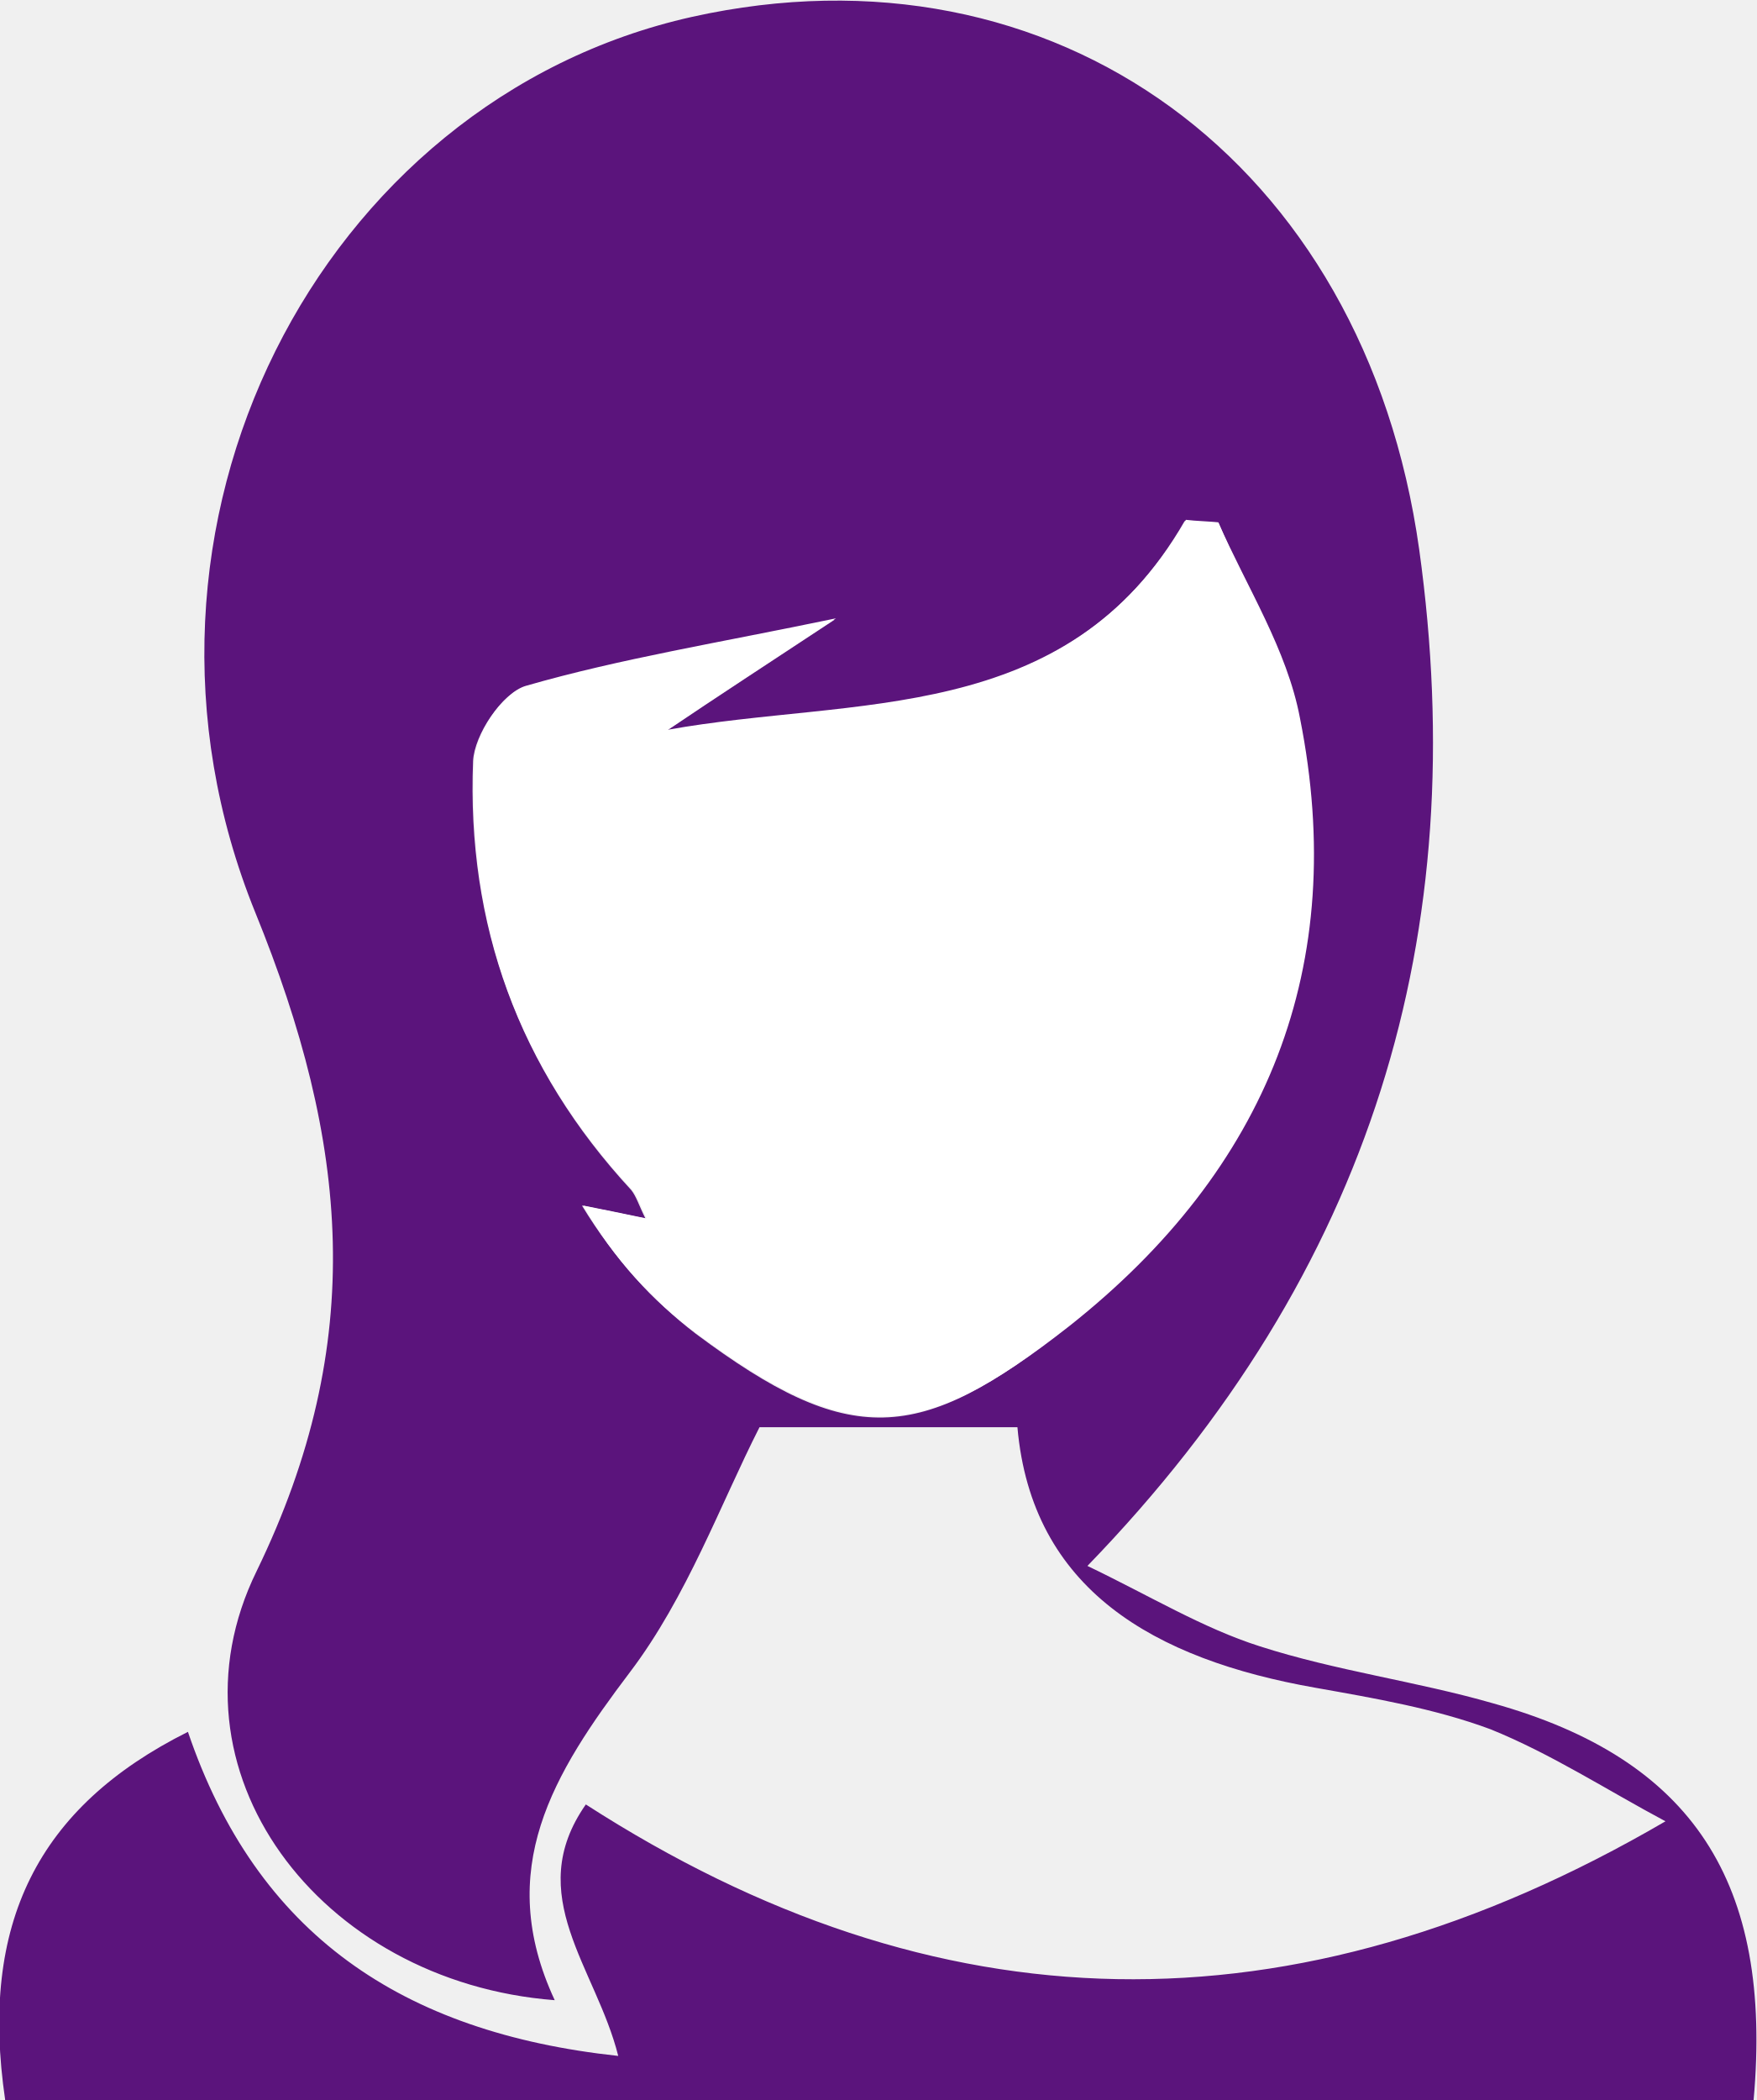
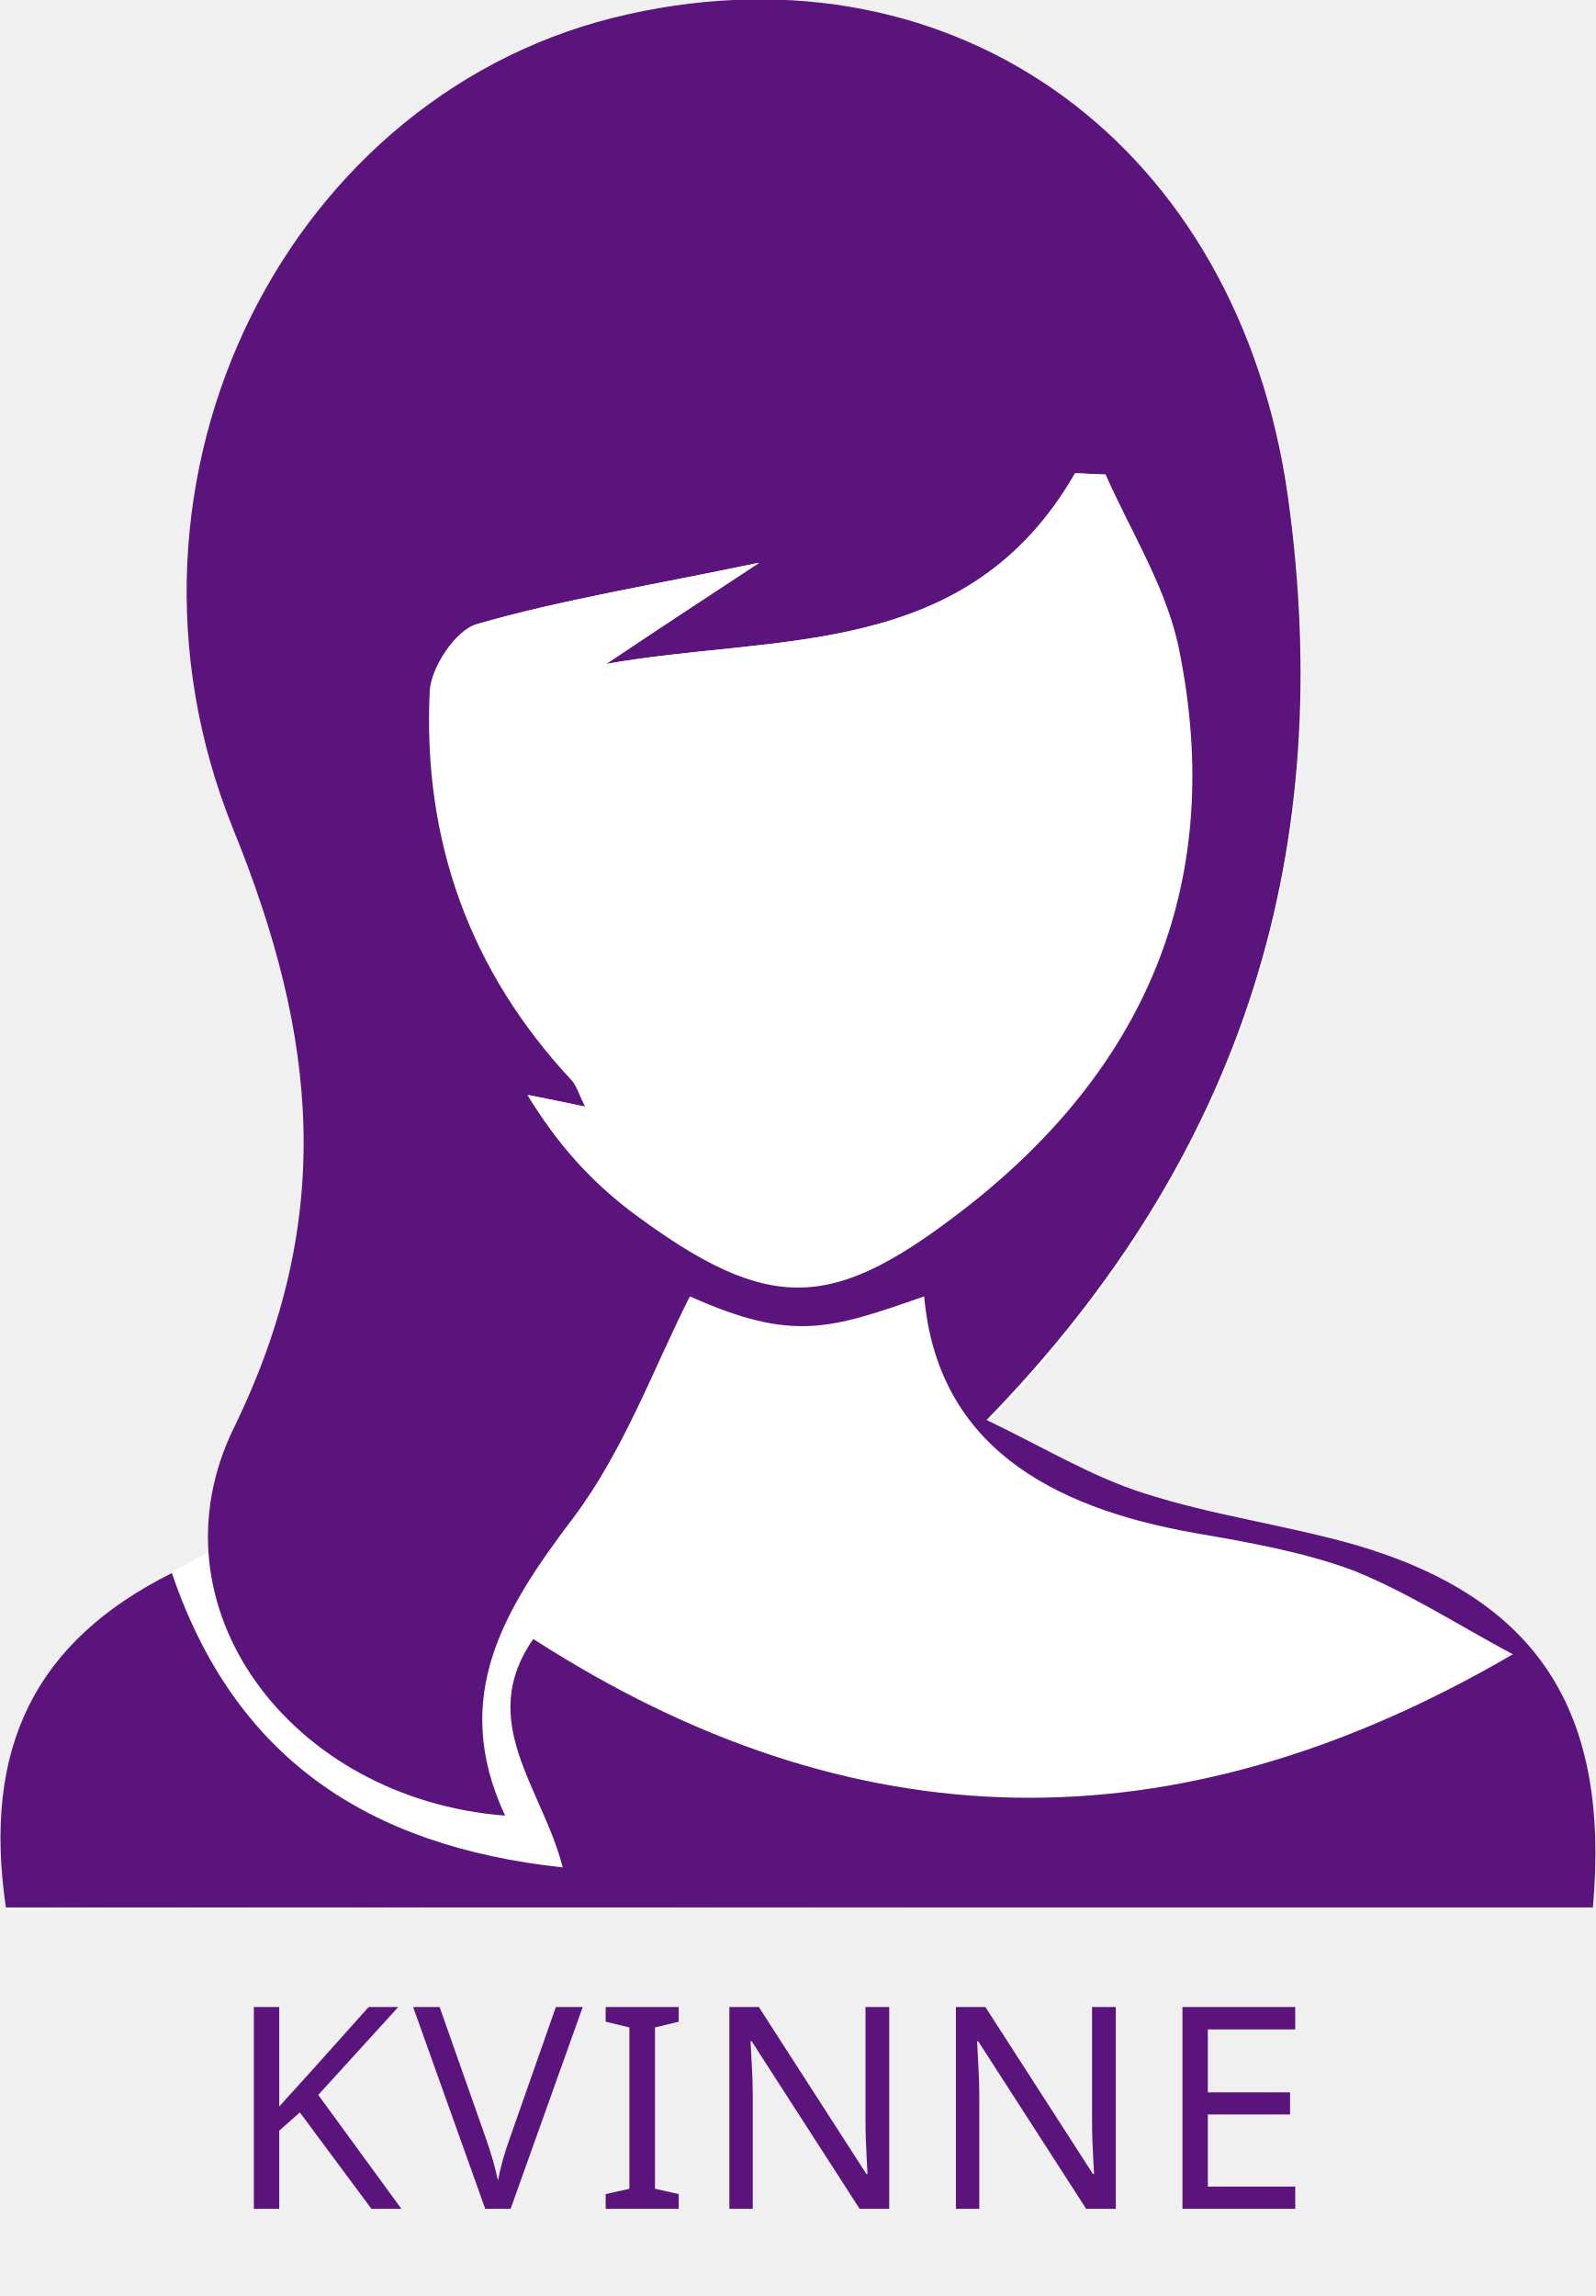
- <svg xmlns="http://www.w3.org/2000/svg" version="1.1" id="Layer_1" x="0px" y="0px" viewBox="0 0 135.5 162" style="enable-background:new 0 0 135.5 162;" xml:space="preserve">
+ <svg xmlns="http://www.w3.org/2000/svg" version="1.1" id="Layer_1" x="0px" y="0px" viewBox="-315 432 135.5 195" style="enable-background:new -315 432 135.5 195;" xml:space="preserve">
  <style type="text/css">
- 	.st0{fill:#5B147C;}
- 	.st1{fill:#FFFFFF;}
+ 	.st0{fill:#FFFFFF;}
+ 	.st1{fill:#5B147C;}
+ 	.st2{font-family:'ArialMT';}
+ 	.st3{font-size:24px;}
+ 	.st4{letter-spacing:1;}
</style>
-   <path class="st0" d="M135.3,162c-45.3,0-90.1,0-134.9,0c-2-13.6,2.5-22.6,14.1-28.4c5.3,15.6,16.5,23.2,33.2,25  c-1.7-6.8-7.4-12.4-2.5-19.4c27,17.4,54.5,18.1,83.3,1.3c-4.5-2.4-8.8-5.2-13.5-7.1c-4.3-1.6-9-2.4-13.5-3.2  c-12.5-2.2-21.9-7.6-23-20.1c-7.4,0-14.1,0-19.9,0c-3,5.9-5.6,13.1-10,18.9c-5.9,7.8-10.5,15.2-5.8,25.3  c-18.2-1.4-30.5-17.8-23-33.1c8.6-17.7,7.1-33.1-0.1-50.8C7.6,40.6,24.7,7.7,53.4,1.3c27.9-6.2,51.9,11.1,56.1,41.1  c4.1,29.5-3.5,55.6-25.6,78.4c4.8,2.3,8.9,4.8,13.3,6.2c5.9,1.9,12.1,2.7,18,4.4C130.6,135.7,136.8,145.2,135.3,162z M94,40.3  c-0.9,0-1.7-0.1-2.6-0.1c-9.2,16-25.6,13.6-40,16.2c4-2.7,8-5.3,13-8.6c-9.1,1.9-16.6,3.1-23.9,5.2c-1.8,0.5-3.9,3.7-4,5.7  C36,71.3,40,82.4,48.7,91.8c0.4,0.5,0.6,1.2,1.1,2.2c-1.9-0.4-3.4-0.7-4.9-1c2.5,4.1,5.4,7.3,8.8,9.9c11.8,8.8,17.2,8.6,28.7-0.6  c15.3-12.1,21.6-27.8,17.8-46.9C99.2,50.1,96.1,45.3,94,40.3z" />
-   <path class="st1" d="M94,40.3c2.2,5,5.3,9.8,6.3,15.1c3.8,19.1-2.5,34.8-17.8,46.9c-11.6,9.1-16.9,9.3-28.7,0.6  c-3.4-2.5-6.4-5.7-8.8-9.9c1.5,0.3,3,0.6,4.9,1c-0.5-1-0.7-1.7-1.1-2.2C40,82.4,36,71.3,36.6,58.6c0.1-2,2.2-5.2,4-5.7  c7.3-2.1,14.8-3.3,23.9-5.2c-5,3.3-9,5.9-13,8.6c14.4-2.6,30.8-0.2,40-16.2C92.3,40.2,93.1,40.2,94,40.3z" />
+   <path class="st0" d="M-303.5,567.3c0.5-0.3,9.4-5.3,9.4-5.3l25.3-14.7l15.7-14.7h17.7l3.7,12.3l-1,7.6l4.2,4.1l13.7,3.1l15,3.6  l11.3,5.3l2.8,8.3c0,0-7,9.3-8,9.3s-44,4.7-47.3,4.3c-3.3-0.3-36.2,2-37.4,2s-31.9-4-31.3-5C-309.1,586.7-303.5,567.3-303.5,567.3z" />
+   <text transform="matrix(1 0 0 1 -295.765 619.5957)" class="st1 st2 st3 st4">KVINNE</text>
+   <path class="st0" d="M-179.7,594c1.5-16.8-4.8-26.3-20.1-30.6c-5.9-1.7-12.1-2.5-18-4.4c-4.4-1.4-8.5-3.9-13.3-6.2  c22.1-22.8,29.7-48.9,25.6-78.4c-4.2-29.9-28.1-47.2-56-41c-28.8,6.4-45.8,39.3-33.6,69.2c7.2,17.7,8.7,33.1,0.1,50.8  c-7.4,15.3,4.8,31.7,23,33c-4.7-10.1-0.1-17.5,5.8-25.3c4.4-5.8,6.9-12.9,9.9-18.8c5.8,0,12.4,0,19.9,0c1.1,12.5,10.5,17.9,23,20.1  c4.6,0.8,9.2,1.5,13.5,3.2c4.7,1.8,9,4.7,13.5,7.1c-28.8,16.8-56.2,16.1-83.2-1.3c-5,7,0.8,12.7,2.5,19.4  c-16.7-1.7-27.9-9.4-33.2-25c-11.6,5.8-16.1,14.7-14.1,28.4C-269.8,594-225.1,594-179.7,594z" />
+   <path class="st1" d="M-179.7,594c-45.3,0-90.1,0-134.8,0c-2-13.6,2.5-22.6,14.1-28.4c5.3,15.6,16.5,23.2,33.2,25  c-1.7-6.7-7.4-12.4-2.5-19.4c27,17.4,54.4,18.1,83.2,1.3c-4.5-2.4-8.8-5.2-13.5-7.1c-4.3-1.6-8.9-2.4-13.5-3.2  c-12.5-2.2-21.9-7.6-23-20.1c-8,2.8-11.2,3.9-19.9,0c-3,5.9-5.6,13.1-9.9,18.8c-5.9,7.8-10.5,15.2-5.8,25.3  c-18.2-1.4-30.5-17.8-23-33c8.6-17.7,7.1-33.1-0.1-50.8c-12.1-30,4.9-62.9,33.6-69.2c27.9-6.2,51.8,11.1,56,41  c4.1,29.5-3.4,55.6-25.6,78.4c4.8,2.3,8.9,4.8,13.3,6.2c5.9,1.9,12,2.7,18,4.4C-184.5,567.7-178.2,577.2-179.7,594z M-221.1,472.3  c-0.9,0-1.7-0.1-2.6-0.1c-9.2,16-25.5,13.6-39.9,16.2c4-2.7,8-5.3,13-8.6c-9,1.9-16.6,3.1-23.9,5.2c-1.8,0.5-3.9,3.7-4,5.7  c-0.6,12.7,3.4,23.8,12.1,33.1c0.4,0.5,0.6,1.2,1.1,2.2c-1.9-0.4-3.4-0.7-4.9-1c2.5,4.1,5.4,7.3,8.8,9.9c11.8,8.8,17.2,8.6,28.7-0.6  c15.3-12.1,21.6-27.8,17.8-46.9C-215.8,482.1-218.9,477.3-221.1,472.3z" />
+   <path class="st0" d="M-221.1,472.3c2.2,5,5.3,9.8,6.3,15.1c3.8,19.1-2.5,34.8-17.8,46.9c-11.6,9.1-16.9,9.3-28.7,0.6  c-3.4-2.5-6.4-5.7-8.8-9.9c1.5,0.3,3,0.6,4.9,1c-0.5-1-0.7-1.7-1.1-2.2c-8.7-9.3-12.7-20.5-12.1-33.1c0.1-2,2.2-5.2,4-5.7  c7.3-2.1,14.8-3.3,23.9-5.2c-5,3.3-9,5.9-13,8.6c14.4-2.6,30.7-0.2,39.9-16.2C-222.8,472.2-221.9,472.3-221.1,472.3z" />
</svg>
